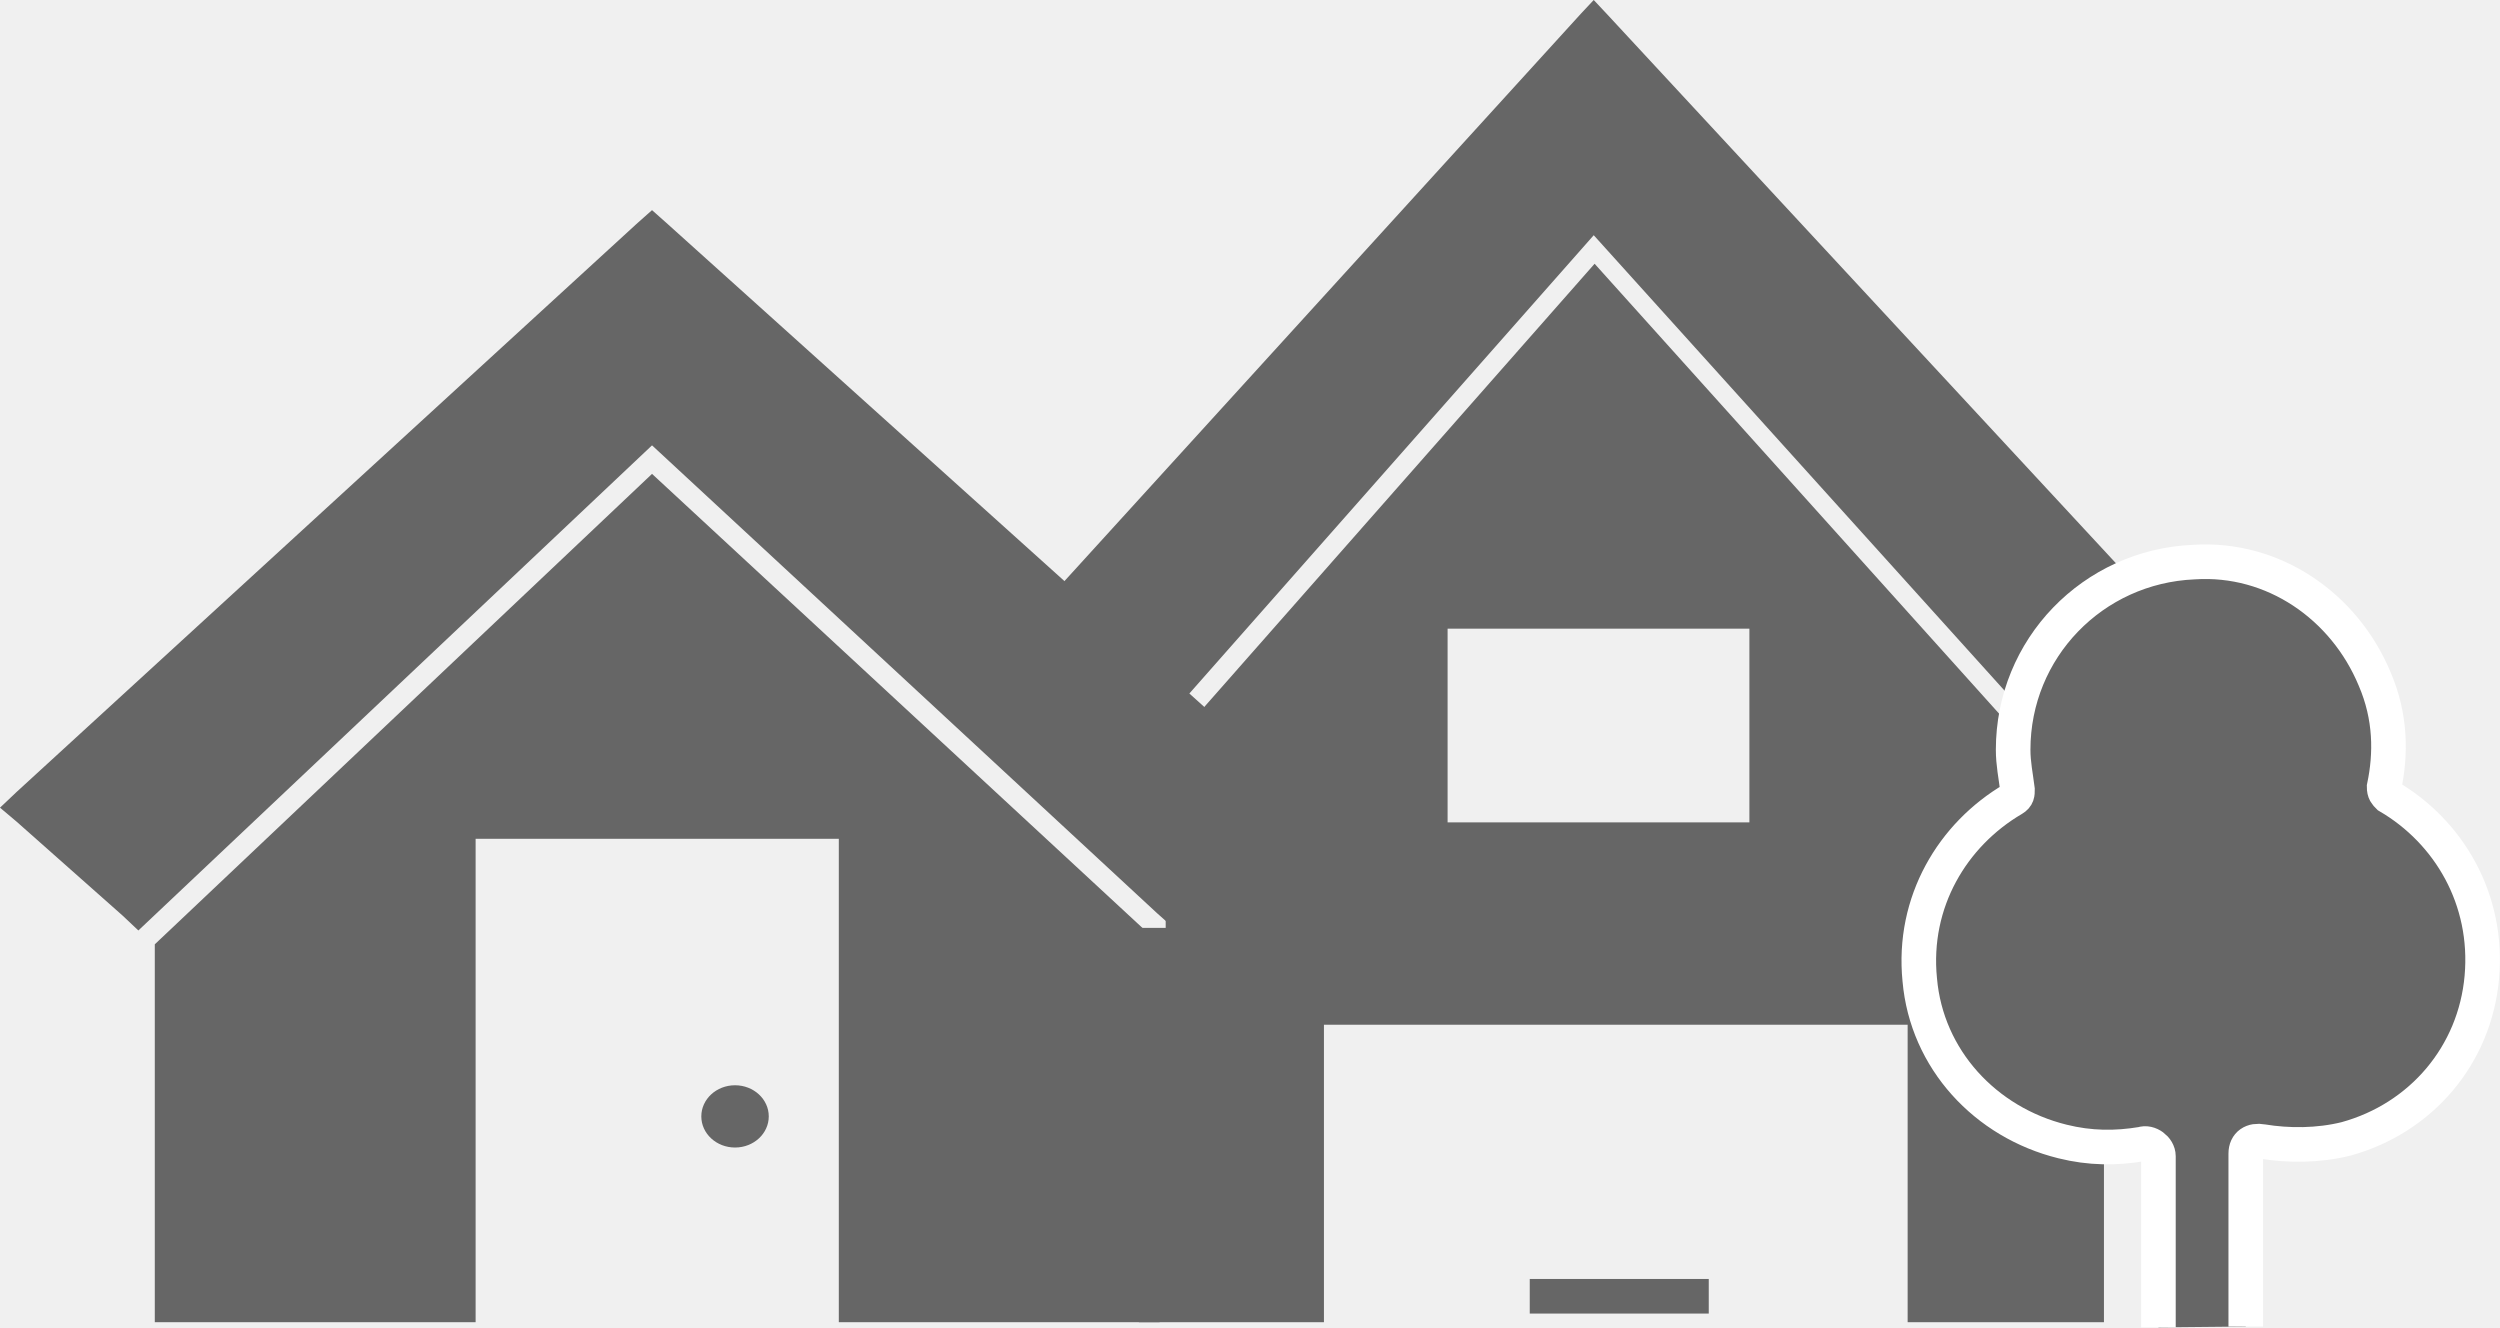
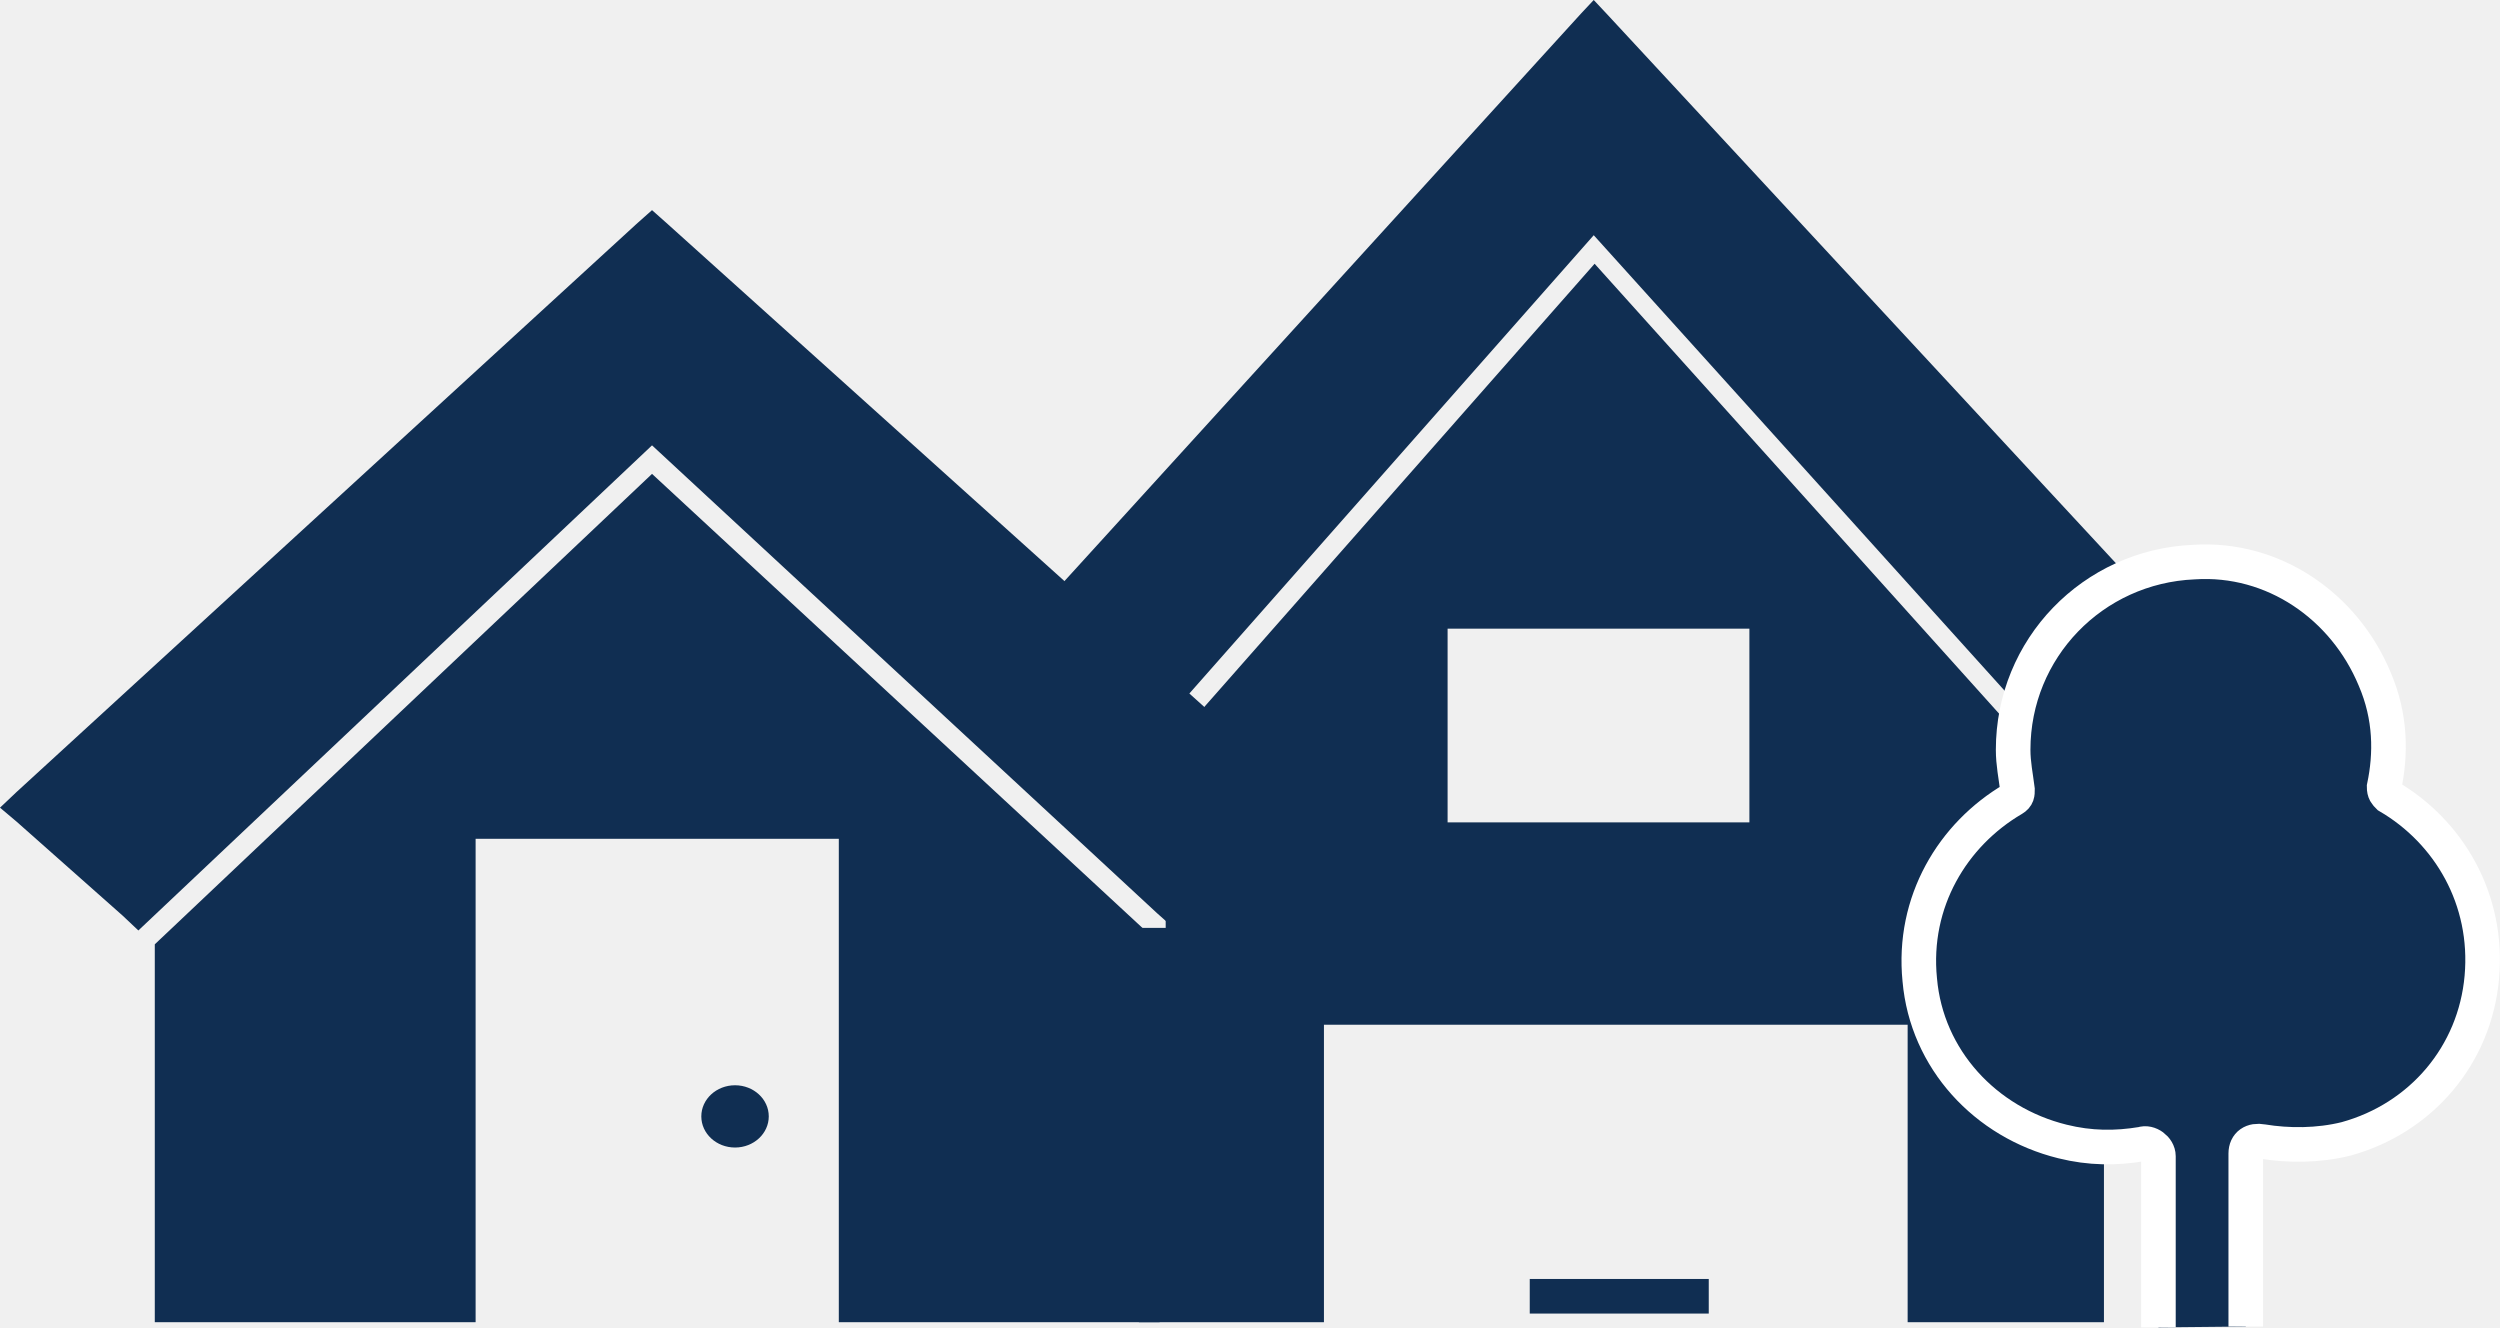
<svg xmlns="http://www.w3.org/2000/svg" version="1.1" id="Layer_1" x="0px" y="0px" viewBox="0 0 289.1 153.5" style="enable-background:new 0 0 289.1 153.5;" xml:space="preserve">
  <style type="text/css">
- 	.st0{fill:#666;}
- 	.st1{fill:#666;stroke:#666;stroke-width:4;stroke-miterlimit:10;}
- 	.st2{fill:#666;stroke:#FFFFFF;stroke-width:4;stroke-miterlimit:10;}
+ 	.st0{fill:#102E52;}
+ 	.st1{fill:#102E52;stroke:#102E52;stroke-width:4;stroke-miterlimit:10;}
+ 	.st2{fill:#102E52;stroke:#FFFFFF;stroke-width:4;stroke-miterlimit:10;}
</style>
  <polygon class="st0" points="150.1,91.5 77.2,25.9 75.4,24.3 73.6,25.9 1.9,91.6 0,93.4 1.9,95 14.2,105.9 16,107.6 17.8,105.9   75.4,51.5 133.8,105.6 135.6,107.2 137.4,105.6 150,94.9 152,93.2 " />
  <polygon class="st0" points="134.1,152.9 134.1,109.2 132,107.2 75.4,54.8 19.7,107.5 17.9,109.2 17.9,152.9 55,152.9 55,97 97,97   97,152.9 " />
  <ellipse class="st0" cx="85" cy="129.1" rx="3.9" ry="3.6" />
  <polygon class="st0" points="131.7,152.9 131.7,107.3 243.3,107.3 243.3,152.9 220.6,152.9 220.6,116.4 153.1,116.4 153.1,152.9 " />
  <rect x="134.8" y="95.1" class="st0" width="108.6" height="23.4" />
  <line class="st1" x1="176.9" y1="149.9" x2="197.6" y2="149.9" />
  <polygon class="st0" points="246.6,67.2 185.8,1.6 184.3,0 182.8,1.6 123,67.3 121.5,69.1 123.1,70.7 133.3,81.7 134.9,83.3   136.3,81.6 184.3,27.2 233.1,81.3 234.5,82.9 236,81.3 246.6,70.6 248.3,68.9 " />
  <polygon class="st0" points="233.3,107.6 233.3,84.9 231.6,83 184.4,30.5 137.9,83.3 136.4,85 136.4,107.6 167.4,107.6 167.4,72.7   202.3,72.7 202.3,107.6 " />
  <path class="st2" d="M259.7,153.4v-20c0-1.1,0.8-1.6,1.9-1.4c3,0.5,6.5,0.5,9.7-0.3c8.7-2.4,14.9-9.7,15.7-18.7s-3.8-16.8-10.8-20.9  c-0.3-0.3-0.5-0.5-0.5-1.1c0.8-3.8,0.8-8.1-1.1-12.5c-3.5-8.4-11.7-14.1-20.9-13.5c-11.7,0.5-20.9,10-20.9,21.7c0,1.6,0.3,3,0.5,4.6  c0,0.5,0,0.8-0.5,1.1c-7,4.1-11.7,11.9-10.8,20.9c0.8,9.2,7.6,16.5,16.5,18.7c3.2,0.8,6.2,0.8,9.2,0.3c0.8-0.3,1.9,0.5,1.9,1.4v19.8  " />
</svg>
